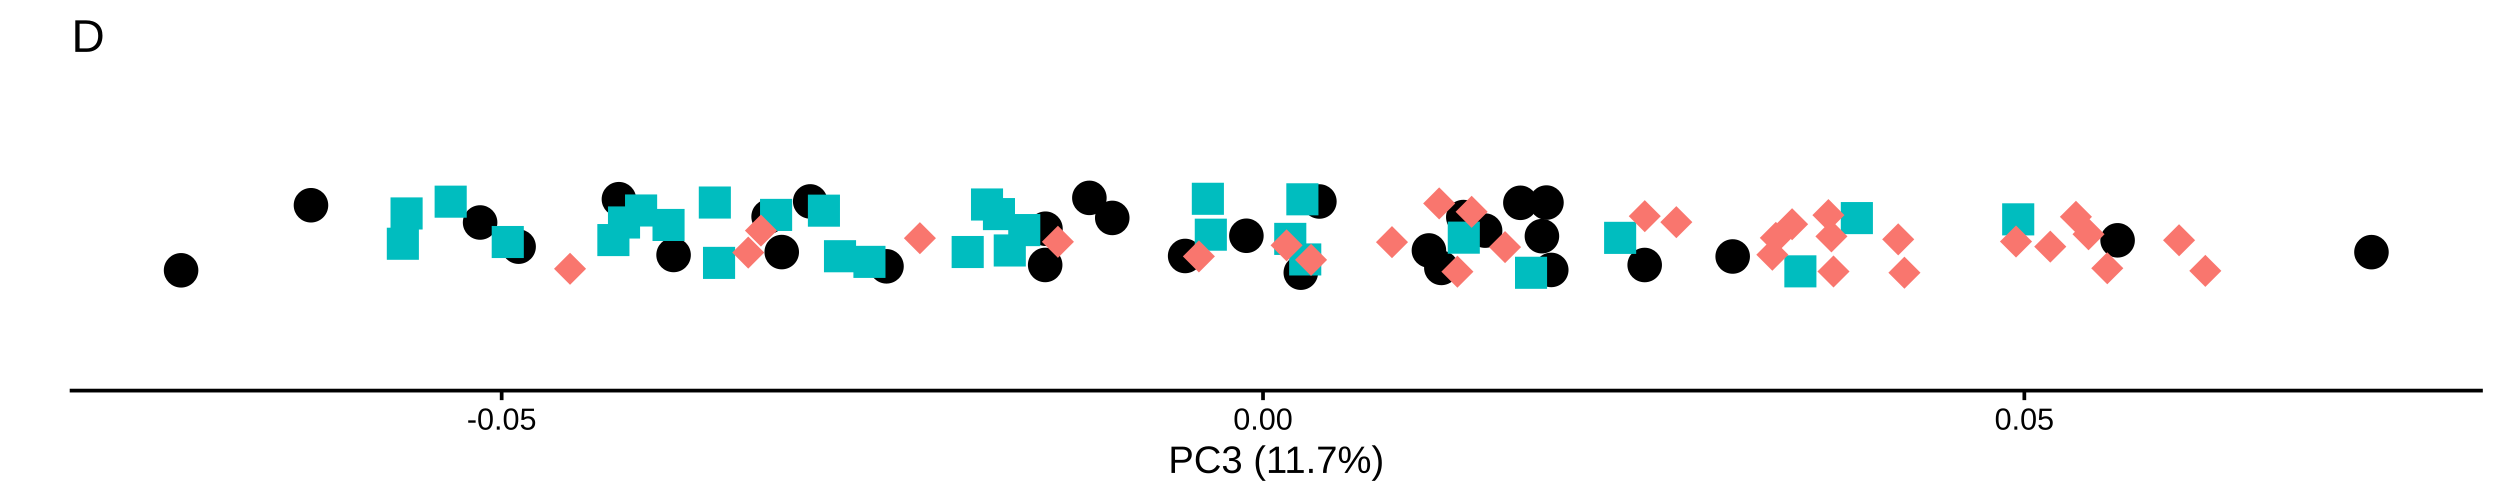
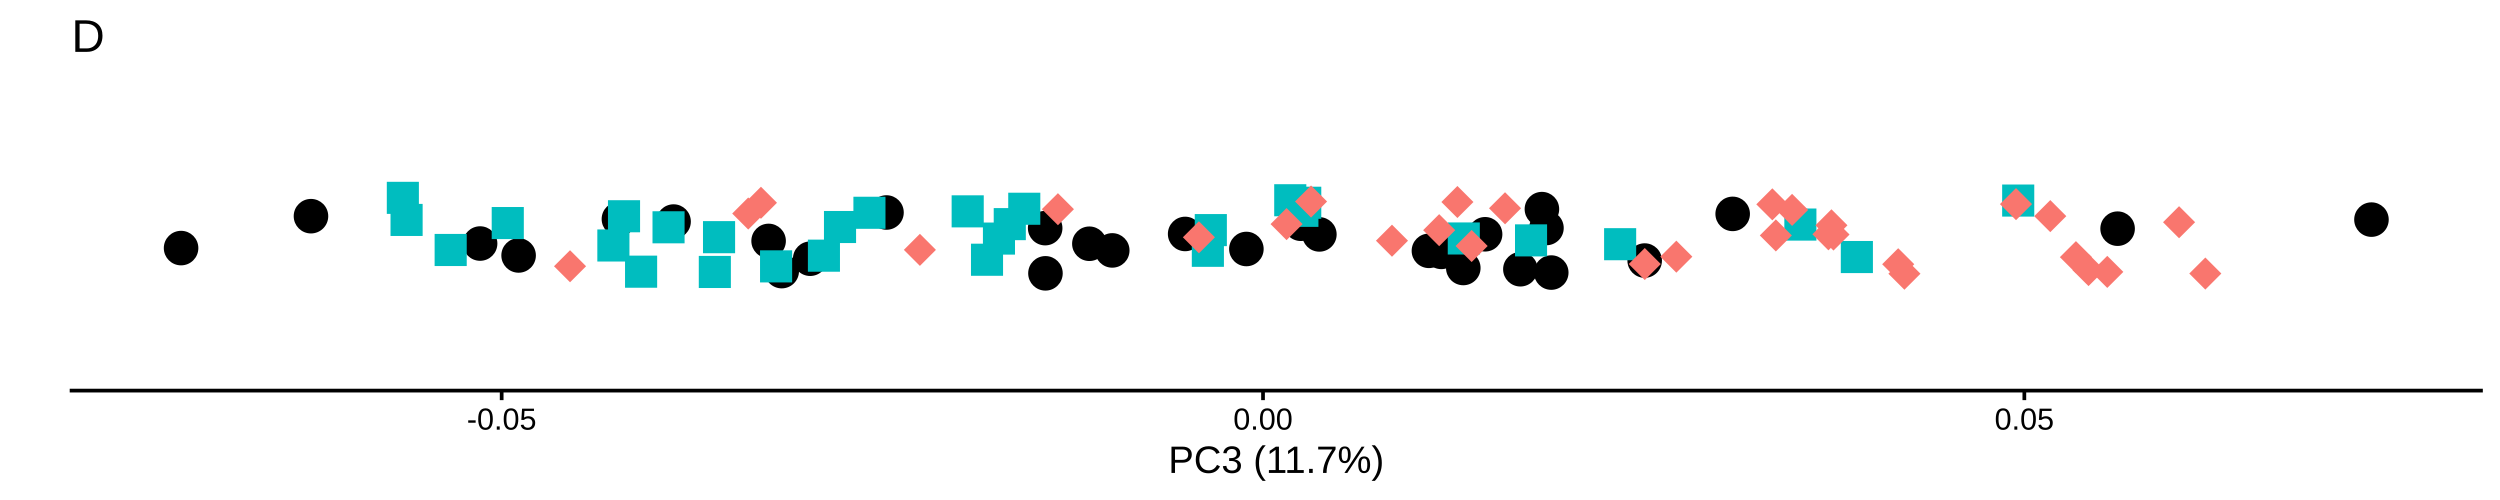
<svg xmlns="http://www.w3.org/2000/svg" width="720.00pt" height="144.00pt" viewBox="0 0 720.00 144.00">
  <g class="svglite">
    <defs>
      <style type="text/css">
    .svglite line, .svglite polyline, .svglite polygon, .svglite path, .svglite rect, .svglite circle {
      fill: none;
      stroke: #000000;
      stroke-linecap: round;
      stroke-linejoin: round;
      stroke-miterlimit: 10.00;
    }
    .svglite text {
      white-space: pre;
    }
    .svglite g.glyphgroup path {
      fill: inherit;
      stroke: none;
    }
  </style>
    </defs>
    <rect width="100%" height="100%" style="stroke: none; fill: #FFFFFF;" />
    <defs>
      <clipPath id="cpMC4wMHw3MjAuMDB8MC4wMHwxNDQuMDA=">
        <rect x="0.00" y="0.00" width="720.00" height="144.00" />
      </clipPath>
    </defs>
    <g clip-path="url(#cpMC4wMHw3MjAuMDB8MC4wMHwxNDQuMDA=)">
      <rect x="0.00" y="0.00" width="720.00" height="144.00" style="stroke-width: 1.07; stroke: #FFFFFF; fill: #FFFFFF;" />
    </g>
    <defs>
      <clipPath id="cpMjAuNjF8NzE0LjUyfDIzLjE4fDExMi41MA==">
        <rect x="20.61" y="23.18" width="693.91" height="89.33" />
      </clipPath>
    </defs>
    <g clip-path="url(#cpMjAuNjF8NzE0LjUyfDIzLjE4fDExMi41MA==)">
      <rect x="20.61" y="23.18" width="693.91" height="89.33" style="stroke-width: 1.07; stroke: none; fill: #FFFFFF;" />
-       <circle cx="89.56" cy="59.11" r="4.62" style="stroke-width: 0.71; fill: #000000;" />
-       <circle cx="411.53" cy="72.13" r="4.62" style="stroke-width: 0.71; fill: #000000;" />
-       <circle cx="437.87" cy="58.41" r="4.62" style="stroke-width: 0.71; fill: #000000;" />
-       <circle cx="473.67" cy="76.32" r="4.62" style="stroke-width: 0.71; fill: #000000;" />
-       <circle cx="499.01" cy="73.87" r="4.62" style="stroke-width: 0.71; fill: #000000;" />
-       <circle cx="421.43" cy="62.52" r="4.62" style="stroke-width: 0.71; fill: #000000;" />
-       <circle cx="149.36" cy="71.04" r="4.62" style="stroke-width: 0.71; fill: #000000;" />
-       <circle cx="301.09" cy="65.87" r="4.62" style="stroke-width: 0.71; fill: #000000;" />
-       <circle cx="374.63" cy="78.53" r="4.62" style="stroke-width: 0.71; fill: #000000;" />
-       <circle cx="444.07" cy="68.02" r="4.62" style="stroke-width: 0.71; fill: #000000;" />
-       <circle cx="313.74" cy="56.99" r="4.62" style="stroke-width: 0.71; fill: #000000;" />
-       <circle cx="609.87" cy="69.21" r="4.62" style="stroke-width: 0.71; fill: #000000;" />
-       <circle cx="225.14" cy="72.60" r="4.62" style="stroke-width: 0.71; fill: #000000;" />
-       <circle cx="255.31" cy="76.70" r="4.62" style="stroke-width: 0.71; fill: #000000;" />
-       <circle cx="427.71" cy="66.42" r="4.62" style="stroke-width: 0.71; fill: #000000;" />
-       <circle cx="379.98" cy="58.03" r="4.62" style="stroke-width: 0.71; fill: #000000;" />
-       <circle cx="301.01" cy="76.31" r="4.62" style="stroke-width: 0.71; fill: #000000;" />
-       <circle cx="341.32" cy="73.72" r="4.62" style="stroke-width: 0.71; fill: #000000;" />
-       <circle cx="52.15" cy="77.85" r="4.62" style="stroke-width: 0.71; fill: #000000;" />
-       <circle cx="358.96" cy="67.90" r="4.62" style="stroke-width: 0.71; fill: #000000;" />
-       <circle cx="415.11" cy="77.16" r="4.62" style="stroke-width: 0.71; fill: #000000;" />
-       <circle cx="446.76" cy="77.74" r="4.62" style="stroke-width: 0.71; fill: #000000;" />
-       <circle cx="445.38" cy="58.34" r="4.62" style="stroke-width: 0.71; fill: #000000;" />
-       <circle cx="320.33" cy="62.76" r="4.62" style="stroke-width: 0.71; fill: #000000;" />
-       <circle cx="138.27" cy="64.08" r="4.62" style="stroke-width: 0.71; fill: #000000;" />
-       <circle cx="193.99" cy="73.43" r="4.62" style="stroke-width: 0.71; fill: #000000;" />
-       <circle cx="221.36" cy="62.38" r="4.62" style="stroke-width: 0.71; fill: #000000;" />
-       <circle cx="178.25" cy="57.37" r="4.62" style="stroke-width: 0.71; fill: #000000;" />
-       <circle cx="233.34" cy="58.01" r="4.62" style="stroke-width: 0.71; fill: #000000;" />
-       <circle cx="682.98" cy="72.62" r="4.62" style="stroke-width: 0.71; fill: #000000;" />
-       <polygon points="513.89,82.77 523.13,82.77 523.13,73.53 513.89,73.53 " style="stroke-width: 0.71; stroke: none; fill: #00BDBF;" />
-       <polygon points="366.97,73.42 376.22,73.42 376.22,64.18 366.97,64.18 " style="stroke-width: 0.71; stroke: none; fill: #00BDBF;" />
-       <polygon points="371.28,79.34 380.53,79.34 380.53,70.10 371.28,70.10 " style="stroke-width: 0.71; stroke: none; fill: #00BDBF;" />
-       <polygon points="112.47,66.10 121.72,66.10 121.72,56.85 112.47,56.85 " style="stroke-width: 0.71; stroke: none; fill: #00BDBF;" />
-       <polygon points="218.89,66.52 228.14,66.52 228.14,57.27 218.89,57.27 " style="stroke-width: 0.71; stroke: none; fill: #00BDBF;" />
-       <polygon points="125.17,62.70 134.42,62.70 134.42,53.46 125.17,53.46 " style="stroke-width: 0.71; stroke: none; fill: #00BDBF;" />
-       <polygon points="576.62,67.80 585.87,67.80 585.87,58.55 576.62,58.55 " style="stroke-width: 0.71; stroke: none; fill: #00BDBF;" />
-       <polygon points="416.95,73.07 426.19,73.07 426.19,63.82 416.95,63.82 " style="stroke-width: 0.71; stroke: none; fill: #00BDBF;" />
-       <polygon points="343.24,61.87 352.49,61.87 352.49,52.63 343.24,52.63 " style="stroke-width: 0.71; stroke: none; fill: #00BDBF;" />
-       <polygon points="187.92,69.41 197.16,69.41 197.16,60.17 187.92,60.17 " style="stroke-width: 0.71; stroke: none; fill: #00BDBF;" />
-       <polygon points="237.30,78.42 246.55,78.42 246.55,69.17 237.30,69.17 " style="stroke-width: 0.71; stroke: none; fill: #00BDBF;" />
-       <polygon points="283.08,66.28 292.32,66.28 292.32,57.04 283.08,57.04 " style="stroke-width: 0.71; stroke: none; fill: #00BDBF;" />
-       <polygon points="290.37,70.89 299.61,70.89 299.61,61.64 290.37,61.64 " style="stroke-width: 0.71; stroke: none; fill: #00BDBF;" />
-       <polygon points="279.64,63.52 288.88,63.52 288.88,54.27 279.64,54.27 " style="stroke-width: 0.71; stroke: none; fill: #00BDBF;" />
-       <polygon points="172.03,73.76 181.28,73.76 181.28,64.52 172.03,64.52 " style="stroke-width: 0.71; stroke: none; fill: #00BDBF;" />
-       <polygon points="370.46,62.02 379.71,62.02 379.71,52.78 370.46,52.78 " style="stroke-width: 0.71; stroke: none; fill: #00BDBF;" />
-       <polygon points="245.78,80.04 255.02,80.04 255.02,70.80 245.78,70.80 " style="stroke-width: 0.71; stroke: none; fill: #00BDBF;" />
-       <polygon points="436.32,83.18 445.56,83.18 445.56,73.94 436.32,73.94 " style="stroke-width: 0.71; stroke: none; fill: #00BDBF;" />
-       <polygon points="461.98,73.13 471.22,73.13 471.22,63.88 461.98,63.88 " style="stroke-width: 0.71; stroke: none; fill: #00BDBF;" />
-       <polygon points="286.19,76.76 295.44,76.76 295.44,67.51 286.19,67.51 " style="stroke-width: 0.71; stroke: none; fill: #00BDBF;" />
-       <polygon points="175.09,68.70 184.34,68.70 184.34,59.45 175.09,59.45 " style="stroke-width: 0.71; stroke: none; fill: #00BDBF;" />
-       <polygon points="141.61,74.32 150.86,74.32 150.86,65.08 141.61,65.08 " style="stroke-width: 0.71; stroke: none; fill: #00BDBF;" />
-       <polygon points="201.25,62.95 210.49,62.95 210.49,53.71 201.25,53.71 " style="stroke-width: 0.71; stroke: none; fill: #00BDBF;" />
-       <polygon points="202.46,80.33 211.71,80.33 211.71,71.09 202.46,71.09 " style="stroke-width: 0.71; stroke: none; fill: #00BDBF;" />
-       <polygon points="344.09,72.21 353.34,72.21 353.34,62.97 344.09,62.97 " style="stroke-width: 0.71; stroke: none; fill: #00BDBF;" />
-       <polygon points="180.01,65.24 189.26,65.24 189.26,56.00 180.01,56.00 " style="stroke-width: 0.71; stroke: none; fill: #00BDBF;" />
-       <polygon points="111.40,74.82 120.64,74.82 120.64,65.58 111.40,65.58 " style="stroke-width: 0.71; stroke: none; fill: #00BDBF;" />
-       <polygon points="530.15,67.43 539.40,67.43 539.40,58.19 530.15,58.19 " style="stroke-width: 0.71; stroke: none; fill: #00BDBF;" />
-       <polygon points="274.07,77.20 283.32,77.20 283.32,67.96 274.07,67.96 " style="stroke-width: 0.71; stroke: none; fill: #00BDBF;" />
-       <polygon points="232.67,65.29 241.91,65.29 241.91,56.05 232.67,56.05 " style="stroke-width: 0.71; stroke: none; fill: #00BDBF;" />
-       <polygon points="593.24,62.44 597.87,57.82 602.49,62.44 597.87,67.06 " style="stroke-width: 0.71; stroke: none; fill: #F9766E;" />
-       <polygon points="428.83,71.17 433.45,66.55 438.07,71.17 433.45,75.79 " style="stroke-width: 0.71; stroke: none; fill: #F9766E;" />
-       <polygon points="260.31,68.60 264.93,63.98 269.55,68.60 264.93,73.22 " style="stroke-width: 0.71; stroke: none; fill: #F9766E;" />
-       <polygon points="542.06,68.93 546.68,64.31 551.31,68.93 546.68,73.56 " style="stroke-width: 0.71; stroke: none; fill: #F9766E;" />
-       <polygon points="523.42,78.19 528.04,73.57 532.67,78.19 528.04,82.81 " style="stroke-width: 0.71; stroke: none; fill: #F9766E;" />
-       <polygon points="340.66,73.84 345.28,69.22 349.90,73.84 345.28,78.47 " style="stroke-width: 0.71; stroke: none; fill: #F9766E;" />
-       <polygon points="415.11,78.24 419.73,73.62 424.35,78.24 419.73,82.87 " style="stroke-width: 0.71; stroke: none; fill: #F9766E;" />
-       <polygon points="596.87,67.46 601.49,62.84 606.11,67.46 601.49,72.09 " style="stroke-width: 0.71; stroke: none; fill: #F9766E;" />
-       <polygon points="585.85,71.03 590.48,66.41 595.10,71.03 590.48,75.65 " style="stroke-width: 0.71; stroke: none; fill: #F9766E;" />
-       <polygon points="159.55,77.41 164.17,72.79 168.79,77.41 164.17,82.03 " style="stroke-width: 0.71; stroke: none; fill: #F9766E;" />
-       <polygon points="419.20,61.00 423.83,56.38 428.45,61.00 423.83,65.62 " style="stroke-width: 0.71; stroke: none; fill: #F9766E;" />
-       <polygon points="214.53,66.41 219.15,61.79 223.77,66.41 219.15,71.03 " style="stroke-width: 0.71; stroke: none; fill: #F9766E;" />
-       <polygon points="511.50,64.58 516.12,59.96 520.75,64.58 516.12,69.20 " style="stroke-width: 0.71; stroke: none; fill: #F9766E;" />
-       <polygon points="543.85,78.54 548.47,73.91 553.10,78.54 548.47,83.16 " style="stroke-width: 0.71; stroke: none; fill: #F9766E;" />
-       <polygon points="409.86,58.59 414.48,53.96 419.11,58.59 414.48,63.21 " style="stroke-width: 0.71; stroke: none; fill: #F9766E;" />
-       <polygon points="210.87,72.74 215.49,68.12 220.11,72.74 215.49,77.37 " style="stroke-width: 0.71; stroke: none; fill: #F9766E;" />
-       <polygon points="622.95,69.19 627.57,64.57 632.19,69.19 627.57,73.82 " style="stroke-width: 0.71; stroke: none; fill: #F9766E;" />
-       <polygon points="506.82,68.51 511.44,63.89 516.06,68.51 511.44,73.13 " style="stroke-width: 0.71; stroke: none; fill: #F9766E;" />
-       <polygon points="372.96,74.84 377.58,70.21 382.20,74.84 377.58,79.46 " style="stroke-width: 0.71; stroke: none; fill: #F9766E;" />
-       <polygon points="396.27,69.74 400.89,65.11 405.51,69.74 400.89,74.36 " style="stroke-width: 0.71; stroke: none; fill: #F9766E;" />
-       <polygon points="630.51,78.01 635.13,73.39 639.75,78.01 635.13,82.63 " style="stroke-width: 0.71; stroke: none; fill: #F9766E;" />
-       <polygon points="300.05,69.64 304.68,65.01 309.30,69.64 304.68,74.26 " style="stroke-width: 0.71; stroke: none; fill: #F9766E;" />
-       <polygon points="521.96,61.96 526.58,57.33 531.20,61.96 526.58,66.58 " style="stroke-width: 0.71; stroke: none; fill: #F9766E;" />
-       <polygon points="602.27,77.26 606.89,72.64 611.52,77.26 606.89,81.88 " style="stroke-width: 0.71; stroke: none; fill: #F9766E;" />
-       <polygon points="478.16,63.98 482.78,59.36 487.40,63.98 482.78,68.60 " style="stroke-width: 0.71; stroke: none; fill: #F9766E;" />
-       <polygon points="575.98,69.56 580.61,64.94 585.23,69.56 580.61,74.18 " style="stroke-width: 0.71; stroke: none; fill: #F9766E;" />
-       <polygon points="469.07,62.26 473.69,57.64 478.31,62.26 473.69,66.88 " style="stroke-width: 0.71; stroke: none; fill: #F9766E;" />
-       <polygon points="365.91,70.65 370.53,66.03 375.15,70.65 370.53,75.27 " style="stroke-width: 0.71; stroke: none; fill: #F9766E;" />
-       <polygon points="505.81,73.36 510.43,68.74 515.06,73.36 510.43,77.98 " style="stroke-width: 0.71; stroke: none; fill: #F9766E;" />
-       <polygon points="522.83,68.08 527.45,63.46 532.07,68.08 527.45,72.70 " style="stroke-width: 0.71; stroke: none; fill: #F9766E;" />
+       <circle cx="89.56" cy="62.26" r="4.62" style="stroke-width: 0.71; fill: #000000;" />
+       <circle cx="411.53" cy="72.24" r="4.62" style="stroke-width: 0.71; fill: #000000;" />
+       <circle cx="437.87" cy="77.54" r="4.62" style="stroke-width: 0.71; fill: #000000;" />
+       <circle cx="473.67" cy="75.04" r="4.62" style="stroke-width: 0.71; fill: #000000;" />
+       <circle cx="499.01" cy="61.60" r="4.62" style="stroke-width: 0.71; fill: #000000;" />
+       <circle cx="421.43" cy="77.18" r="4.62" style="stroke-width: 0.71; fill: #000000;" />
+       <circle cx="149.36" cy="73.57" r="4.62" style="stroke-width: 0.71; fill: #000000;" />
+       <circle cx="301.09" cy="78.72" r="4.62" style="stroke-width: 0.71; fill: #000000;" />
+       <circle cx="374.63" cy="64.44" r="4.62" style="stroke-width: 0.71; fill: #000000;" />
+       <circle cx="444.07" cy="60.23" r="4.62" style="stroke-width: 0.71; fill: #000000;" />
+       <circle cx="313.74" cy="70.20" r="4.62" style="stroke-width: 0.71; fill: #000000;" />
+       <circle cx="609.87" cy="65.86" r="4.62" style="stroke-width: 0.71; fill: #000000;" />
+       <circle cx="225.14" cy="78.08" r="4.62" style="stroke-width: 0.71; fill: #000000;" />
+       <circle cx="255.31" cy="61.20" r="4.62" style="stroke-width: 0.71; fill: #000000;" />
+       <circle cx="427.71" cy="67.47" r="4.62" style="stroke-width: 0.71; fill: #000000;" />
+       <circle cx="379.98" cy="67.51" r="4.62" style="stroke-width: 0.71; fill: #000000;" />
+       <circle cx="301.01" cy="65.70" r="4.62" style="stroke-width: 0.71; fill: #000000;" />
+       <circle cx="341.32" cy="67.38" r="4.62" style="stroke-width: 0.71; fill: #000000;" />
+       <circle cx="52.15" cy="71.45" r="4.62" style="stroke-width: 0.71; fill: #000000;" />
+       <circle cx="358.96" cy="71.71" r="4.62" style="stroke-width: 0.71; fill: #000000;" />
+       <circle cx="415.11" cy="72.54" r="4.62" style="stroke-width: 0.71; fill: #000000;" />
+       <circle cx="446.76" cy="78.50" r="4.62" style="stroke-width: 0.71; fill: #000000;" />
+       <circle cx="445.38" cy="65.66" r="4.62" style="stroke-width: 0.71; fill: #000000;" />
+       <circle cx="320.33" cy="72.12" r="4.62" style="stroke-width: 0.71; fill: #000000;" />
+       <circle cx="138.27" cy="70.14" r="4.62" style="stroke-width: 0.71; fill: #000000;" />
+       <circle cx="193.99" cy="63.81" r="4.62" style="stroke-width: 0.71; fill: #000000;" />
+       <circle cx="221.36" cy="69.39" r="4.62" style="stroke-width: 0.71; fill: #000000;" />
+       <circle cx="178.25" cy="63.09" r="4.62" style="stroke-width: 0.71; fill: #000000;" />
+       <circle cx="233.34" cy="74.51" r="4.62" style="stroke-width: 0.71; fill: #000000;" />
+       <circle cx="682.98" cy="63.25" r="4.62" style="stroke-width: 0.71; fill: #000000;" />
+       <polygon points="513.89,69.30 523.13,69.30 523.13,60.05 513.89,60.05 " style="stroke-width: 0.71; stroke: none; fill: #00BDBF;" />
+       <polygon points="366.97,62.29 376.22,62.29 376.22,53.05 366.97,53.05 " style="stroke-width: 0.71; stroke: none; fill: #00BDBF;" />
+       <polygon points="371.28,63.02 380.53,63.02 380.53,53.77 371.28,53.77 " style="stroke-width: 0.71; stroke: none; fill: #00BDBF;" />
+       <polygon points="112.47,67.96 121.72,67.96 121.72,58.72 112.47,58.72 " style="stroke-width: 0.71; stroke: none; fill: #00BDBF;" />
+       <polygon points="218.89,81.34 228.14,81.34 228.14,72.09 218.89,72.09 " style="stroke-width: 0.71; stroke: none; fill: #00BDBF;" />
+       <polygon points="125.17,76.62 134.42,76.62 134.42,67.37 125.17,67.37 " style="stroke-width: 0.71; stroke: none; fill: #00BDBF;" />
+       <polygon points="576.62,62.38 585.87,62.38 585.87,53.14 576.62,53.14 " style="stroke-width: 0.71; stroke: none; fill: #00BDBF;" />
+       <polygon points="416.95,73.30 426.19,73.30 426.19,64.06 416.95,64.06 " style="stroke-width: 0.71; stroke: none; fill: #00BDBF;" />
+       <polygon points="343.24,76.85 352.49,76.85 352.49,67.61 343.24,67.61 " style="stroke-width: 0.71; stroke: none; fill: #00BDBF;" />
+       <polygon points="187.92,70.08 197.16,70.08 197.16,60.84 187.92,60.84 " style="stroke-width: 0.71; stroke: none; fill: #00BDBF;" />
+       <polygon points="237.30,70.00 246.55,70.00 246.55,60.76 237.30,60.76 " style="stroke-width: 0.71; stroke: none; fill: #00BDBF;" />
+       <polygon points="283.08,73.33 292.32,73.33 292.32,64.09 283.08,64.09 " style="stroke-width: 0.71; stroke: none; fill: #00BDBF;" />
+       <polygon points="290.37,64.74 299.61,64.74 299.61,55.50 290.37,55.50 " style="stroke-width: 0.71; stroke: none; fill: #00BDBF;" />
+       <polygon points="279.64,79.43 288.88,79.43 288.88,70.18 279.64,70.18 " style="stroke-width: 0.71; stroke: none; fill: #00BDBF;" />
+       <polygon points="172.03,75.32 181.28,75.32 181.28,66.08 172.03,66.08 " style="stroke-width: 0.71; stroke: none; fill: #00BDBF;" />
+       <polygon points="370.46,65.34 379.71,65.34 379.71,56.10 370.46,56.10 " style="stroke-width: 0.71; stroke: none; fill: #00BDBF;" />
+       <polygon points="245.78,65.90 255.02,65.90 255.02,56.66 245.78,56.66 " style="stroke-width: 0.71; stroke: none; fill: #00BDBF;" />
+       <polygon points="436.32,73.85 445.56,73.85 445.56,64.61 436.32,64.61 " style="stroke-width: 0.71; stroke: none; fill: #00BDBF;" />
+       <polygon points="461.98,74.95 471.22,74.95 471.22,65.71 461.98,65.71 " style="stroke-width: 0.71; stroke: none; fill: #00BDBF;" />
+       <polygon points="286.19,69.17 295.44,69.17 295.44,59.93 286.19,59.93 " style="stroke-width: 0.71; stroke: none; fill: #00BDBF;" />
+       <polygon points="175.09,66.90 184.34,66.90 184.34,57.66 175.09,57.66 " style="stroke-width: 0.71; stroke: none; fill: #00BDBF;" />
+       <polygon points="141.61,68.86 150.86,68.86 150.86,59.62 141.61,59.62 " style="stroke-width: 0.71; stroke: none; fill: #00BDBF;" />
+       <polygon points="201.25,82.95 210.49,82.95 210.49,73.70 201.25,73.70 " style="stroke-width: 0.71; stroke: none; fill: #00BDBF;" />
+       <polygon points="202.46,72.93 211.71,72.93 211.71,63.68 202.46,63.68 " style="stroke-width: 0.71; stroke: none; fill: #00BDBF;" />
+       <polygon points="344.09,70.89 353.34,70.89 353.34,61.65 344.09,61.65 " style="stroke-width: 0.71; stroke: none; fill: #00BDBF;" />
+       <polygon points="180.01,82.87 189.26,82.87 189.26,73.62 180.01,73.62 " style="stroke-width: 0.71; stroke: none; fill: #00BDBF;" />
+       <polygon points="111.40,61.60 120.64,61.60 120.64,52.36 111.40,52.36 " style="stroke-width: 0.71; stroke: none; fill: #00BDBF;" />
+       <polygon points="530.15,78.65 539.40,78.65 539.40,69.40 530.15,69.40 " style="stroke-width: 0.71; stroke: none; fill: #00BDBF;" />
+       <polygon points="274.07,65.49 283.32,65.49 283.32,56.25 274.07,56.25 " style="stroke-width: 0.71; stroke: none; fill: #00BDBF;" />
+       <polygon points="232.67,78.26 241.91,78.26 241.91,69.01 232.67,69.01 " style="stroke-width: 0.71; stroke: none; fill: #00BDBF;" />
+       <polygon points="593.24,74.06 597.87,69.44 602.49,74.06 597.87,78.69 " style="stroke-width: 0.71; stroke: none; fill: #F9766E;" />
+       <polygon points="428.83,59.98 433.45,55.36 438.07,59.98 433.45,64.61 " style="stroke-width: 0.71; stroke: none; fill: #F9766E;" />
+       <polygon points="260.31,71.96 264.93,67.34 269.55,71.96 264.93,76.58 " style="stroke-width: 0.71; stroke: none; fill: #F9766E;" />
+       <polygon points="542.06,76.10 546.68,71.48 551.31,76.10 546.68,80.72 " style="stroke-width: 0.71; stroke: none; fill: #F9766E;" />
+       <polygon points="523.42,67.55 528.04,62.93 532.67,67.55 528.04,72.17 " style="stroke-width: 0.71; stroke: none; fill: #F9766E;" />
+       <polygon points="340.66,68.34 345.28,63.72 349.90,68.34 345.28,72.96 " style="stroke-width: 0.71; stroke: none; fill: #F9766E;" />
+       <polygon points="415.11,58.18 419.73,53.56 424.35,58.18 419.73,62.80 " style="stroke-width: 0.71; stroke: none; fill: #F9766E;" />
+       <polygon points="596.87,77.78 601.49,73.15 606.11,77.78 601.49,82.40 " style="stroke-width: 0.71; stroke: none; fill: #F9766E;" />
+       <polygon points="585.85,62.25 590.48,57.62 595.10,62.25 590.48,66.87 " style="stroke-width: 0.71; stroke: none; fill: #F9766E;" />
+       <polygon points="159.55,76.68 164.17,72.06 168.79,76.68 164.17,81.30 " style="stroke-width: 0.71; stroke: none; fill: #F9766E;" />
+       <polygon points="419.20,70.85 423.83,66.23 428.45,70.85 423.83,75.47 " style="stroke-width: 0.71; stroke: none; fill: #F9766E;" />
+       <polygon points="214.53,58.40 219.15,53.78 223.77,58.40 219.15,63.02 " style="stroke-width: 0.71; stroke: none; fill: #F9766E;" />
+       <polygon points="511.50,60.45 516.12,55.82 520.75,60.45 516.12,65.07 " style="stroke-width: 0.71; stroke: none; fill: #F9766E;" />
+       <polygon points="543.85,78.83 548.47,74.21 553.10,78.83 548.47,83.45 " style="stroke-width: 0.71; stroke: none; fill: #F9766E;" />
+       <polygon points="409.86,66.29 414.48,61.67 419.11,66.29 414.48,70.91 " style="stroke-width: 0.71; stroke: none; fill: #F9766E;" />
+       <polygon points="210.87,61.50 215.49,56.87 220.11,61.50 215.49,66.12 " style="stroke-width: 0.71; stroke: none; fill: #F9766E;" />
+       <polygon points="622.95,64.00 627.57,59.38 632.19,64.00 627.57,68.62 " style="stroke-width: 0.71; stroke: none; fill: #F9766E;" />
+       <polygon points="506.82,67.81 511.44,63.18 516.06,67.81 511.44,72.43 " style="stroke-width: 0.71; stroke: none; fill: #F9766E;" />
+       <polygon points="372.96,58.04 377.58,53.42 382.20,58.04 377.58,62.66 " style="stroke-width: 0.71; stroke: none; fill: #F9766E;" />
+       <polygon points="396.27,69.32 400.89,64.70 405.51,69.32 400.89,73.95 " style="stroke-width: 0.71; stroke: none; fill: #F9766E;" />
+       <polygon points="630.51,78.78 635.13,74.16 639.75,78.78 635.13,83.41 " style="stroke-width: 0.71; stroke: none; fill: #F9766E;" />
+       <polygon points="300.05,60.25 304.68,55.63 309.30,60.25 304.68,64.87 " style="stroke-width: 0.71; stroke: none; fill: #F9766E;" />
+       <polygon points="521.96,67.47 526.58,62.85 531.20,67.47 526.58,72.10 " style="stroke-width: 0.71; stroke: none; fill: #F9766E;" />
+       <polygon points="602.27,78.30 606.89,73.68 611.52,78.30 606.89,82.93 " style="stroke-width: 0.71; stroke: none; fill: #F9766E;" />
+       <polygon points="478.16,73.92 482.78,69.30 487.40,73.92 482.78,78.54 " style="stroke-width: 0.71; stroke: none; fill: #F9766E;" />
+       <polygon points="575.98,58.78 580.61,54.16 585.23,58.78 580.61,63.41 " style="stroke-width: 0.71; stroke: none; fill: #F9766E;" />
+       <polygon points="469.07,76.04 473.69,71.42 478.31,76.04 473.69,80.66 " style="stroke-width: 0.71; stroke: none; fill: #F9766E;" />
+       <polygon points="365.91,64.54 370.53,59.92 375.15,64.54 370.53,69.17 " style="stroke-width: 0.71; stroke: none; fill: #F9766E;" />
+       <polygon points="505.81,58.85 510.43,54.23 515.06,58.85 510.43,63.47 " style="stroke-width: 0.71; stroke: none; fill: #F9766E;" />
+       <polygon points="522.83,64.89 527.45,60.27 532.07,64.89 527.45,69.51 " style="stroke-width: 0.71; stroke: none; fill: #F9766E;" />
    </g>
    <g clip-path="url(#cpMC4wMHw3MjAuMDB8MC4wMHwxNDQuMDA=)">
      <polyline points="20.61,112.50 714.52,112.50 " style="stroke-width: 1.07; stroke-linecap: square;" />
      <polyline points="144.48,115.24 144.48,112.50 " style="stroke-width: 1.07; stroke-linecap: butt;" />
      <polyline points="363.75,115.24 363.75,112.50 " style="stroke-width: 1.07; stroke-linecap: butt;" />
      <polyline points="583.01,115.24 583.01,112.50 " style="stroke-width: 1.07; stroke-linecap: butt;" />
      <text x="144.48" y="123.74" text-anchor="middle" style="font-size: 8.80px; font-family: &quot;Arial&quot;;" textLength="20.03px" lengthAdjust="spacingAndGlyphs">-0.05</text>
      <text x="363.75" y="123.74" text-anchor="middle" style="font-size: 8.80px; font-family: &quot;Arial&quot;;" textLength="17.11px" lengthAdjust="spacingAndGlyphs">0.00</text>
      <text x="583.01" y="123.74" text-anchor="middle" style="font-size: 8.80px; font-family: &quot;Arial&quot;;" textLength="17.11px" lengthAdjust="spacingAndGlyphs">0.05</text>
      <text x="367.56" y="136.20" text-anchor="middle" style="font-size: 11.00px; font-family: &quot;Arial&quot;;" textLength="62.19px" lengthAdjust="spacingAndGlyphs">PC3 (11.7%)</text>
      <text x="20.61" y="14.93" style="font-size: 13.20px; font-family: &quot;Arial&quot;;" textLength="9.53px" lengthAdjust="spacingAndGlyphs">D</text>
    </g>
  </g>
</svg>
